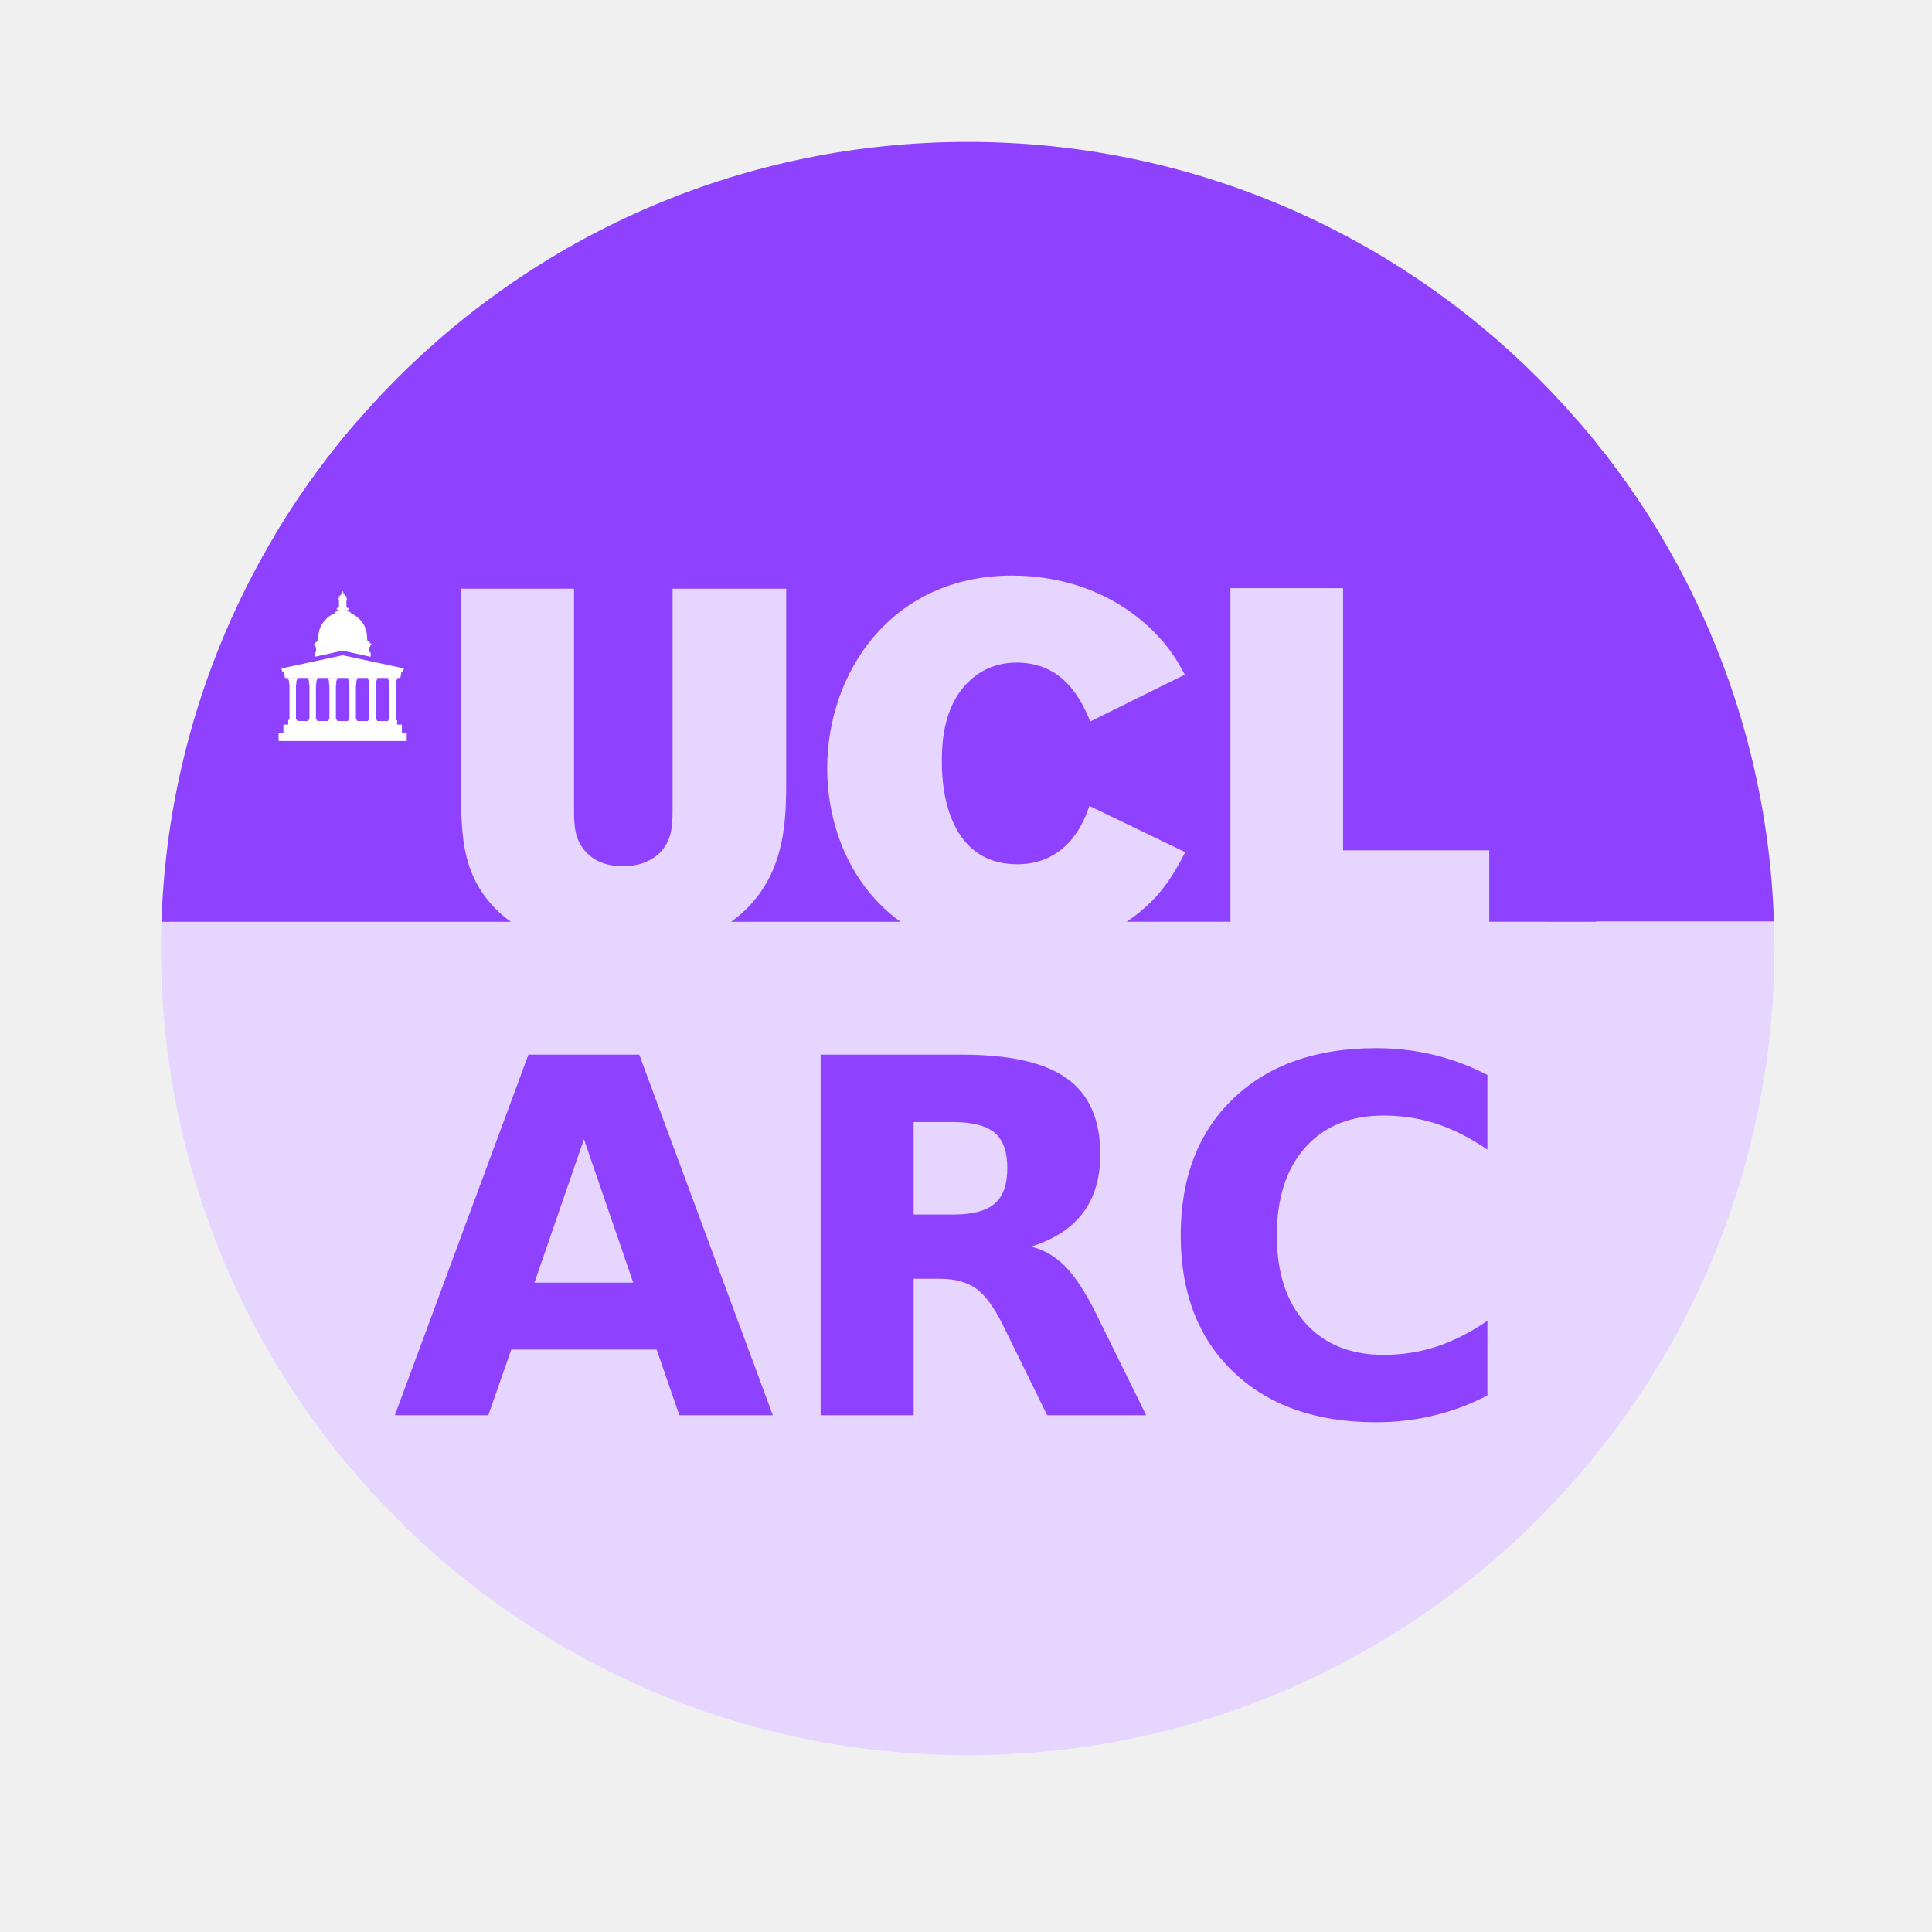
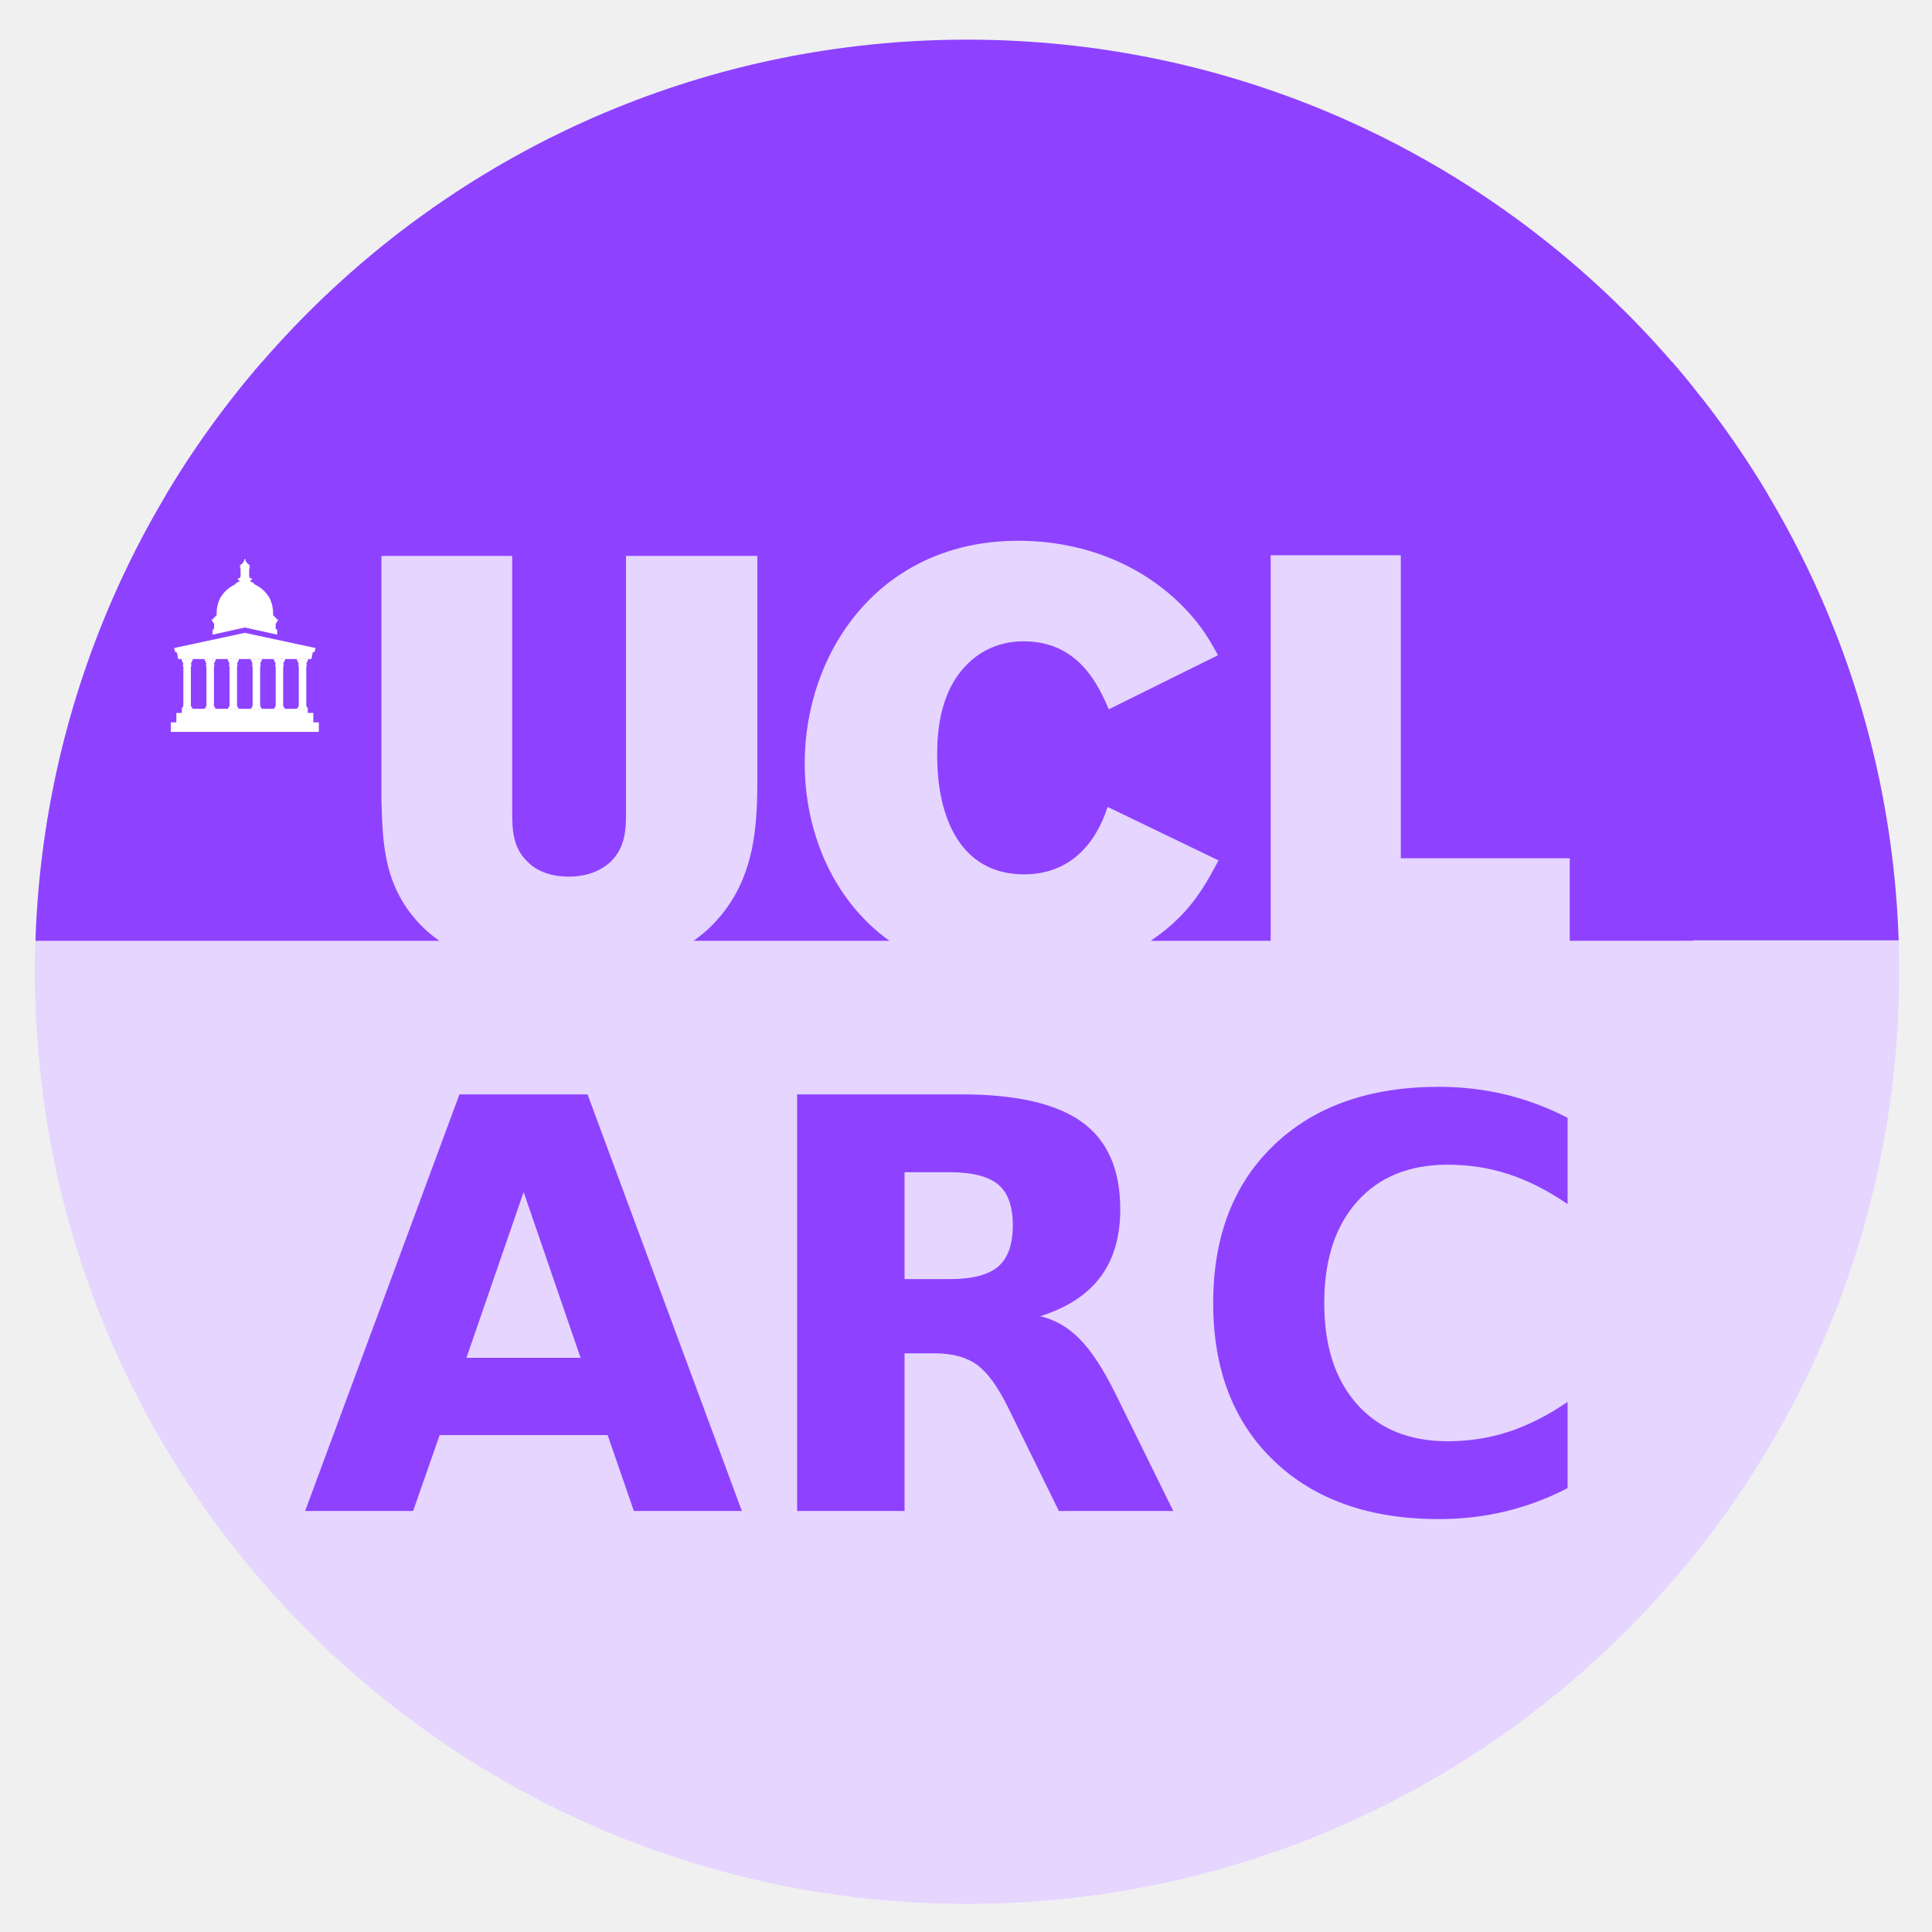
<svg xmlns="http://www.w3.org/2000/svg" width="250" height="250" version="1.1" id="svg16" xml:space="preserve">
  <defs id="defs20">
    <clipPath clipPathUnits="userSpaceOnUse" id="clipPath1352">
      <circle style="fill:#e5d5ff;fill-opacity:1;stroke:#11002b;stroke-width:0.863" id="circle1354" cx="164.387" cy="141.73" r="104.382" />
    </clipPath>
    <clipPath clipPathUnits="userSpaceOnUse" id="clipPath1356">
      <circle style="fill:#e5d5ff;fill-opacity:1;stroke:#11002b;stroke-width:0.863" id="circle1358" cx="164.387" cy="141.73" r="104.382" />
    </clipPath>
    <clipPath clipPathUnits="userSpaceOnUse" id="clipPath1360">
      <circle style="fill:#e5d5ff;fill-opacity:1;stroke:#11002b;stroke-width:0.863" id="circle1362" cx="164.387" cy="141.73" r="104.382" />
    </clipPath>
    <clipPath clipPathUnits="userSpaceOnUse" id="clipPath1364">
      <circle style="fill:#e5d5ff;fill-opacity:1;stroke:#11002b;stroke-width:0.863" id="circle1366" cx="164.387" cy="141.73" r="104.382" />
    </clipPath>
    <clipPath clipPathUnits="userSpaceOnUse" id="clipPath1368">
      <circle style="fill:#e5d5ff;fill-opacity:1;stroke:#11002b;stroke-width:0.863" id="circle1370" cx="164.387" cy="141.73" r="104.382" />
    </clipPath>
    <clipPath clipPathUnits="userSpaceOnUse" id="clipPath1372">
      <circle style="fill:#e5d5ff;fill-opacity:1;stroke:#11002b;stroke-width:0.863" id="circle1374" cx="164.387" cy="141.73" r="104.382" />
    </clipPath>
    <clipPath clipPathUnits="userSpaceOnUse" id="clipPath1376">
      <circle style="fill:#e5d5ff;fill-opacity:1;stroke:#11002b;stroke-width:0.863" id="circle1378" cx="164.387" cy="141.73" r="104.382" />
    </clipPath>
    <clipPath clipPathUnits="userSpaceOnUse" id="clipPath1380">
      <circle style="fill:#e5d5ff;fill-opacity:1;stroke:#11002b;stroke-width:0.863" id="circle1382" cx="164.387" cy="141.73" r="104.382" />
    </clipPath>
    <clipPath clipPathUnits="userSpaceOnUse" id="clipPath1384">
      <circle style="fill:#e5d5ff;fill-opacity:1;stroke:#11002b;stroke-width:0.863" id="circle1386" cx="164.387" cy="141.73" r="104.382" />
    </clipPath>
    <clipPath clipPathUnits="userSpaceOnUse" id="clipPath1388">
      <circle style="fill:#e5d5ff;fill-opacity:1;stroke:#11002b;stroke-width:0.863" id="circle1390" cx="164.387" cy="141.73" r="104.382" />
    </clipPath>
    <clipPath clipPathUnits="userSpaceOnUse" id="clipPath1392">
      <circle style="fill:#e5d5ff;fill-opacity:1;stroke:#11002b;stroke-width:0.863" id="circle1394" cx="164.387" cy="141.73" r="104.382" />
    </clipPath>
    <clipPath clipPathUnits="userSpaceOnUse" id="clipPath1396">
      <circle style="fill:#e5d5ff;fill-opacity:1;stroke:#11002b;stroke-width:0.863" id="circle1398" cx="164.387" cy="141.73" r="104.382" />
    </clipPath>
    <clipPath clipPathUnits="userSpaceOnUse" id="clipPath1400">
      <circle style="fill:#e5d5ff;fill-opacity:1;stroke:#11002b;stroke-width:0.863" id="circle1402" cx="164.387" cy="141.73" r="104.382" />
    </clipPath>
    <clipPath clipPathUnits="userSpaceOnUse" id="clipPath1404">
      <circle style="fill:#e5d5ff;fill-opacity:1;stroke:#11002b;stroke-width:0.863" id="circle1406" cx="164.387" cy="141.73" r="104.382" />
    </clipPath>
  </defs>
  <g id="g14">
-     <g id="g2923" transform="translate(4.080725,-4.599595)">
+     <g id="g2923" transform="matrix(1.155512,0,0,1.155512,-14.84103,-21.40296)">
      <circle style="fill:#e5d5ff" id="path239" cx="164.569" cy="143.65" r="104.873" clip-path="url(#clipPath1404)" transform="translate(-43.24724,-14.38598)" />
      <path fill="#231f20" fill-rule="nonzero" id="path22" d="m 25.152,73.48 v 64.784 l 80.133,-3e-4 c -0.618,-0.437 -1.193,-0.901 -1.706,-1.392 -4.577,-4.425 -4.64,-9.565 -4.771,-14.381 V 95.159 h 14.641 v 28.698 c 0,1.953 0.067,3.97 1.7,5.53 1.176,1.238 2.941,1.692 4.64,1.692 2.288,0 3.793,-0.847 4.643,-1.626 1.698,-1.627 1.763,-3.644 1.763,-5.597 V 95.159 h 14.706 v 24.468 c 0,5.269 0,12.104 -5.424,17.244 -0.519,0.486 -1.091,0.949 -1.708,1.392 h 21.924 c -6.454,-4.631 -9.487,-12.368 -9.487,-19.873 0,-12.364 8.302,-24.924 23.921,-24.924 6.994,0 13.659,2.474 18.497,7.421 1.962,2.016 2.877,3.578 3.856,5.399 l -12.221,6.054 c -1.178,-2.735 -3.4,-7.615 -9.544,-7.615 -3.202,0 -5.229,1.497 -6.209,2.473 -3.464,3.317 -3.464,8.524 -3.464,10.348 0,6.831 2.551,13.274 9.74,13.274 6.798,0 8.824,-5.988 9.347,-7.549 l 12.417,5.987 c -1.177,2.212 -2.287,4.295 -4.508,6.506 -0.954,0.934 -1.987,1.764 -3.078,2.498 h 13.427 V 95.093 h 14.573 v 33.929 h 18.913 v 9.24 l 13.835,-0.007 V 73.48 H 25.152" style="fill:#8e42ff;fill-opacity:1;stroke-width:0.735" clip-path="url(#clipPath1400)" transform="translate(-43.24724,-14.38598)" />
      <path fill="#ffffff" fill-rule="nonzero" id="path24" d="m 91.393,105.471 c -0.028,-0.006 -7.887,-1.694 -7.887,-1.694 0,0 -7.869,1.691 -7.884,1.694 -0.043,0.009 -0.028,0.045 -0.028,0.045 l 0.109,0.403 0.022,-5.7e-4 -0.003,5.7e-4 c 0,0 0.122,-0.015 0.193,0.097 l 0.117,0.648 c 0,0 0.003,0.045 0.049,0.045 0.049,0 0.285,0 0.285,0 h 14.279 c 0,0 0.248,0 0.288,0 0.04,0 0.044,-0.033 0.044,-0.033 l 0.118,-0.648 c 0.067,-0.127 0.199,-0.109 0.199,-0.109 l -0.003,-5.7e-4 0.02,5.7e-4 0.11,-0.403 c 0,0 0.015,-0.036 -0.028,-0.045" style="stroke-width:0.735" clip-path="url(#clipPath1396)" transform="translate(-43.24724,-14.38598)" />
      <path fill="#ffffff" fill-rule="nonzero" id="path26" d="m 90.569,106.918 c 0.009,0 0.017,-0.007 0.017,-0.018 v -0.201 c 0,-0.01 -0.008,-10e-4 -0.017,-10e-4 h -1.198 c -0.009,0 -0.019,-0.009 -0.019,10e-4 v 0.201 c 0,0.011 0.01,0.018 0.019,0.018 l 0.051,5.8e-4 c 0.024,0 0.025,0.024 0.025,0.048 0,0.03 0.013,0.186 0.122,0.28 0.016,0.014 0.012,0.052 -0.022,0.052 -0.003,0 -0.034,0 -0.037,0 -0.027,0 -0.028,0.018 -0.02,0.033 0.009,0.018 0.012,0.071 0.012,0.096 0,0.025 0,0.07 0,0.087 0,0.016 0.001,0.029 0.017,0.029 0.001,0 0.017,0 0.018,0 0,0 0.012,-10e-4 0.012,0.013 0,0.012 0,0.017 0,0.017 v 4.407 c -0.013,0.014 -0.059,0.061 -0.064,0.064 -0.003,0.003 -0.007,0.009 -0.007,0.016 v 0.075 c 0,0.006 -0.001,0.013 -0.006,0.016 -0.003,0.003 -0.009,0.006 -0.017,0.006 h -0.055 c -0.01,0 -0.019,0.009 -0.019,0.018 0,0 0,0.123 0,0.127 h 1.174 c 0,-0.004 0,-0.127 0,-0.127 0,-0.009 -0.008,-0.018 -0.017,-0.018 h -0.055 c -0.007,0 -0.013,-0.002 -0.017,-0.006 -0.003,-0.003 -0.005,-0.011 -0.005,-0.016 v -0.075 c 0,-0.006 -0.001,-0.01 -0.007,-0.016 -0.007,-0.006 -0.046,-0.045 -0.064,-0.065 v -4.407 c 0,0 0,-0.006 0,-0.017 0,-0.014 0.012,-0.013 0.012,-0.013 7.35e-4,0 0.015,0 0.017,0 0.015,0 0.018,-0.013 0.018,-0.029 0,-0.018 0,-0.062 0,-0.088 0,-0.025 0.004,-0.078 0.013,-0.096 0.01,-0.014 0.007,-0.033 -0.021,-0.033 -0.001,0 -0.034,0 -0.036,0 -0.034,0 -0.038,-0.038 -0.024,-0.052 0.11,-0.09 0.122,-0.246 0.122,-0.276 0,-0.027 -0.001,-0.051 0.028,-0.051 l 0.049,-5.8e-4" style="stroke-width:0.735" clip-path="url(#clipPath1392)" transform="translate(-43.24724,-14.38598)" />
      <path fill="#ffffff" fill-rule="nonzero" id="path28" d="m 87.985,106.918 c 0.008,0 0.017,-0.007 0.017,-0.018 v -0.201 c 0,-0.01 -0.009,-10e-4 -0.017,-10e-4 h -1.2 c -0.009,0 -0.017,-0.009 -0.017,10e-4 v 0.201 c 0,0.011 0.007,0.018 0.017,0.018 l 0.052,5.8e-4 c 0.023,0 0.025,0.024 0.025,0.048 0,0.03 0.014,0.186 0.122,0.28 0.015,0.014 0.009,0.052 -0.022,0.052 -0.003,0 -0.035,0 -0.036,0 -0.028,0 -0.031,0.018 -0.023,0.033 0.012,0.018 0.013,0.071 0.013,0.096 0,0.025 0,0.07 0,0.087 0,0.016 0.003,0.029 0.018,0.029 h 0.017 c 0,0 0.012,-10e-4 0.012,0.013 0,0.012 0.001,0.017 0.001,0.017 v 4.407 c -0.014,0.014 -0.062,0.061 -0.065,0.064 -0.004,0.003 -0.006,0.009 -0.006,0.016 v 0.075 c 0,0.006 0,0.013 -0.006,0.016 -0.003,0.003 -0.009,0.006 -0.016,0.006 h -0.057 c -0.008,0 -0.015,0.009 -0.015,0.018 0,0 0,0.123 0,0.127 h 1.171 c 0,-0.004 0,-0.127 0,-0.127 0,-0.009 -0.009,-0.018 -0.017,-0.018 h -0.056 c -0.006,0 -0.014,-0.002 -0.017,-0.006 -0.004,-0.003 -0.006,-0.011 -0.006,-0.016 v -0.075 c 0,-0.006 -0.001,-0.01 -0.007,-0.016 -0.005,-0.006 -0.043,-0.045 -0.064,-0.065 v -4.407 c 0,0 0,-0.006 0,-0.017 0,-0.014 0.013,-0.013 0.013,-0.013 0.001,0 0.015,0 0.016,0 0.015,0 0.017,-0.013 0.017,-0.029 0,-0.018 0,-0.062 0,-0.088 0,-0.025 0.006,-0.078 0.015,-0.096 0.007,-0.014 0.004,-0.033 -0.022,-0.033 -0.001,0 -0.033,0 -0.036,0 -0.034,0 -0.038,-0.038 -0.022,-0.052 0.11,-0.09 0.122,-0.246 0.122,-0.276 0,-0.027 -0.001,-0.051 0.027,-0.051 l 0.051,-5.8e-4" style="stroke-width:0.735" clip-path="url(#clipPath1388)" transform="translate(-43.24724,-14.38598)" />
      <path fill="#ffffff" fill-rule="nonzero" id="path30" d="m 85.4,106.918 c 0.01,0 0.016,-0.007 0.016,-0.018 v -0.201 c 0,-0.01 -0.006,-10e-4 -0.016,-10e-4 h -1.2 c -0.01,0 -0.017,-0.009 -0.017,10e-4 v 0.201 c 0,0.011 0.007,0.018 0.017,0.018 l 0.052,5.8e-4 c 0.022,0 0.024,0.024 0.024,0.048 0,0.03 0.014,0.186 0.123,0.28 0.015,0.014 0.009,0.052 -0.022,0.052 -0.003,0 -0.036,0 -0.037,0 -0.028,0 -0.03,0.018 -0.021,0.033 0.009,0.018 0.012,0.071 0.012,0.096 0,0.025 0,0.07 0,0.087 0,0.016 0.001,0.029 0.016,0.029 0.001,0 0.018,0 0.02,0 0,0 0.013,-10e-4 0.013,0.013 0,0.012 0,0.017 0,0.017 v 4.407 c -0.013,0.014 -0.061,0.061 -0.065,0.064 -0.004,0.003 -0.007,0.009 -0.007,0.016 v 0.075 c 0,0.006 -0.001,0.013 -0.004,0.016 -0.004,0.003 -0.011,0.006 -0.017,0.006 h -0.055 c -0.009,0 -0.017,0.009 -0.017,0.018 0,0 0,0.123 0,0.127 h 1.172 c 0,-0.004 0,-0.127 0,-0.127 0,-0.009 -0.009,-0.018 -0.017,-0.018 h -0.055 c -0.007,0 -0.015,-0.002 -0.017,-0.006 -0.002,-0.003 -0.005,-0.011 -0.005,-0.016 v -0.075 c 0,-0.006 -0.001,-0.01 -0.006,-0.016 -0.007,-0.006 -0.044,-0.045 -0.065,-0.065 v -4.407 c 0,0 0,-0.006 0,-0.017 0,-0.014 0.013,-0.013 0.013,-0.013 0.001,0 0.014,0 0.014,0 0.019,0 0.02,-0.013 0.02,-0.029 0,-0.018 0,-0.062 0,-0.088 0,-0.025 0.004,-0.078 0.015,-0.096 0.007,-0.014 0.007,-0.033 -0.021,-0.033 -0.001,0 -0.034,0 -0.037,0 -0.034,0 -0.038,-0.038 -0.021,-0.052 0.109,-0.09 0.119,-0.246 0.119,-0.276 0,-0.027 0,-0.051 0.028,-0.051 l 0.051,-5.8e-4" style="stroke-width:0.735" clip-path="url(#clipPath1384)" transform="translate(-43.24724,-14.38598)" />
      <path fill="#ffffff" fill-rule="nonzero" id="path32" d="m 82.815,106.918 c 0.009,0 0.017,-0.007 0.017,-0.018 v -0.201 c 0,-0.01 -0.007,-10e-4 -0.017,-10e-4 h -1.2 c -0.009,0 -0.015,-0.009 -0.015,10e-4 v 0.201 c 0,0.011 0.006,0.018 0.015,0.018 l 0.051,5.8e-4 c 0.024,0 0.025,0.024 0.025,0.048 0,0.03 0.014,0.186 0.123,0.28 0.015,0.014 0.008,0.052 -0.023,0.052 -0.002,0 -0.035,0 -0.036,0 -0.028,0 -0.03,0.018 -0.022,0.033 0.01,0.018 0.013,0.071 0.013,0.096 0,0.025 0,0.07 0,0.087 0,0.016 0.001,0.029 0.018,0.029 0,0 0.016,0 0.017,0 0,0 0.012,-10e-4 0.012,0.013 0,0.012 0,0.017 0,0.017 v 4.407 c -0.012,0.014 -0.061,0.061 -0.065,0.064 -0.003,0.003 -0.006,0.009 -0.006,0.016 v 0.075 c 0,0.006 -0.001,0.013 -0.006,0.016 -0.004,0.003 -0.012,0.006 -0.017,0.006 h -0.055 c -0.009,0 -0.017,0.009 -0.017,0.018 0,0 0,0.123 0,0.127 h 1.171 c 0,-0.004 0,-0.127 0,-0.127 0,-0.009 -0.007,-0.018 -0.017,-0.018 h -0.056 c -0.006,0 -0.012,-0.002 -0.017,-0.006 -0.003,-0.003 -0.004,-0.011 -0.004,-0.016 v -0.075 c 0,-0.006 -0.001,-0.01 -0.007,-0.016 -0.006,-0.006 -0.045,-0.045 -0.063,-0.065 v -4.407 c 0,0 -0.001,-0.006 -0.001,-0.017 0,-0.014 0.012,-0.013 0.012,-0.013 0.001,0 0.016,0 0.017,0 0.014,0 0.017,-0.013 0.017,-0.029 0,-0.018 0,-0.062 0,-0.088 0,-0.025 0.004,-0.078 0.015,-0.096 0.008,-0.014 0.005,-0.033 -0.022,-0.033 -0.003,0 -0.034,0 -0.036,0 -0.035,0 -0.039,-0.038 -0.024,-0.052 0.111,-0.09 0.122,-0.246 0.122,-0.276 0,-0.027 -0.001,-0.051 0.027,-0.051 l 0.051,-5.8e-4" style="stroke-width:0.735" clip-path="url(#clipPath1380)" transform="translate(-43.24724,-14.38598)" />
      <path fill="#ffffff" fill-rule="nonzero" id="path34" d="m 80.23,106.918 c 0.01,0 0.017,-0.007 0.017,-0.018 v -0.201 c 0,-0.01 -0.007,-10e-4 -0.017,-10e-4 h -1.198 c -0.01,0 -0.017,-0.009 -0.017,10e-4 v 0.201 c 0,0.011 0.007,0.018 0.017,0.018 l 0.049,5.8e-4 c 0.025,0 0.027,0.024 0.027,0.048 0,0.03 0.015,0.186 0.123,0.28 0.015,0.014 0.009,0.052 -0.024,0.052 -0.001,0 -0.036,0 -0.037,0 -0.028,0 -0.03,0.018 -0.021,0.033 0.01,0.018 0.012,0.071 0.012,0.096 0,0.025 0,0.07 0,0.087 0,0.016 0.001,0.029 0.019,0.029 0.001,0 0.015,0 0.017,0 0,0 0.013,-10e-4 0.013,0.013 0,0.012 0,0.017 0,0.017 v 4.407 c -0.013,0.014 -0.061,0.061 -0.064,0.064 -0.004,0.003 -0.007,0.009 -0.007,0.016 v 0.075 c 0,0.006 -0.001,0.013 -0.006,0.016 -0.002,0.003 -0.009,0.006 -0.017,0.006 h -0.054 c -0.01,0 -0.019,0.009 -0.019,0.018 0,0 0,0.123 0,0.127 h 1.172 c 0,-0.004 0,-0.127 0,-0.127 0,-0.009 -0.007,-0.018 -0.016,-0.018 h -0.057 c -0.006,0 -0.012,-0.002 -0.015,-0.006 -0.004,-0.003 -0.006,-0.011 -0.006,-0.016 v -0.075 c 0,-0.006 -0.001,-0.01 -0.007,-0.016 -0.006,-0.006 -0.046,-0.045 -0.065,-0.065 v -4.407 c 0,0 0,-0.006 0,-0.017 0,-0.014 0.013,-0.013 0.013,-0.013 0.001,0 0.015,0 0.015,0 0.017,0 0.019,-0.013 0.019,-0.029 0,-0.018 0,-0.062 0,-0.088 0,-0.025 0.004,-0.078 0.014,-0.096 0.01,-0.014 0.007,-0.033 -0.021,-0.033 -0.001,0 -0.034,0 -0.037,0 -0.034,0 -0.038,-0.038 -0.022,-0.052 0.11,-0.09 0.122,-0.246 0.122,-0.276 0,-0.027 -0.001,-0.051 0.027,-0.051 l 0.051,-5.8e-4" style="stroke-width:0.735" clip-path="url(#clipPath1376)" transform="translate(-43.24724,-14.38598)" />
      <path fill="#ffffff" fill-rule="nonzero" id="path36" d="m 77.645,106.918 c 0.009,0 0.018,-0.007 0.018,-0.018 v -0.201 c 0,-0.01 -0.009,-10e-4 -0.018,-10e-4 h -1.199 c -0.009,0 -0.017,-0.009 -0.017,10e-4 v 0.201 c 0,0.011 0.007,0.018 0.017,0.018 l 0.051,5.8e-4 c 0.024,0 0.025,0.024 0.025,0.048 0,0.03 0.014,0.186 0.123,0.28 0.014,0.014 0.008,0.052 -0.023,0.052 -0.002,0 -0.035,0 -0.038,0 -0.027,0 -0.028,0.018 -0.02,0.033 0.01,0.018 0.012,0.071 0.012,0.096 0,0.025 0,0.07 0,0.087 0,0.016 0.001,0.029 0.018,0.029 h 0.017 c 0,0 0.012,-10e-4 0.012,0.013 0,0.012 0,0.017 0,0.017 v 4.407 c -0.012,0.014 -0.059,0.061 -0.063,0.064 -0.004,0.003 -0.007,0.009 -0.007,0.016 v 0.075 c 0,0.006 -0.001,0.013 -0.004,0.016 -0.004,0.003 -0.012,0.006 -0.017,0.006 h -0.055 c -0.009,0 -0.018,0.009 -0.018,0.018 0,0 0,0.123 0,0.127 h 1.173 c 0,-0.004 0,-0.127 0,-0.127 0,-0.009 -0.007,-0.018 -0.017,-0.018 h -0.057 c -0.006,0 -0.013,-0.002 -0.016,-0.006 -0.004,-0.003 -0.006,-0.011 -0.006,-0.016 v -0.075 c 0,-0.006 -0.001,-0.01 -0.006,-0.016 -0.006,-0.006 -0.046,-0.045 -0.065,-0.065 v -4.407 c 0,0 0,-0.006 0,-0.017 0,-0.014 0.011,-0.013 0.011,-0.013 0.001,0 0.016,0 0.016,0 0.017,0 0.02,-0.013 0.02,-0.029 0,-0.018 0,-0.062 0,-0.088 0,-0.025 0.003,-0.078 0.015,-0.096 0.006,-0.014 0.005,-0.033 -0.022,-0.033 -0.003,0 -0.034,0 -0.036,0 -0.036,0 -0.038,-0.038 -0.023,-0.052 0.11,-0.09 0.12,-0.246 0.12,-0.276 0,-0.027 -0.001,-0.051 0.028,-0.051 l 0.05,-5.8e-4" style="stroke-width:0.735" clip-path="url(#clipPath1372)" transform="translate(-43.24724,-14.38598)" />
      <path fill="#ffffff" fill-rule="nonzero" id="path38" d="m 87.176,102.251 c 0,0 -0.097,0 -0.123,0 -0.033,0 -0.031,-0.027 -0.031,-0.027 0,0 0,-0.106 0,-0.133 0,-0.034 -0.033,-0.034 -0.033,-0.034 0,0 -0.091,0 -0.121,0 -0.033,0 -0.032,-0.03 -0.032,-0.03 v -0.123 c 0,0 0,-0.027 -0.031,-0.027 -0.012,0 -0.053,0 -0.073,0 -0.025,0 -0.052,-0.021 -0.054,-0.056 -0.004,-0.167 0.054,-1.35 -0.571,-2.206 -0.492,-0.735 -1.169,-1.109 -1.543,-1.282 -0.007,-0.159 -0.234,-0.22 -0.333,-0.254 -0.053,-0.018 -0.098,-0.038 -0.098,-0.085 0,-0.003 -0.001,-0.052 -0.001,-0.054 0,-0.05 0.046,-0.069 0.113,-0.067 0.022,8.75e-4 0.037,-0.018 0.037,-0.031 v -0.144 c 0,-0.02 -0.018,-0.043 -0.048,-0.043 -0.05,0 -0.107,-2.87e-4 -0.135,-2.87e-4 -0.033,0 -0.048,-0.029 -0.048,-0.047 0,-0.029 0,-0.016 0,-0.072 0,-0.042 -0.033,-0.066 -0.058,-0.078 v -0.882 c 0,-0.03 0.022,-0.026 0.042,-0.026 0.003,0 0.007,0 0.01,-0.001 h 0.003 c 0.011,0 0.021,-0.01 0.021,-0.022 v -0.084 c 0,-0.012 -0.01,-0.021 -0.021,-0.021 h -0.04 c -0.014,-0.006 -0.024,-0.025 -0.024,-0.064 0,-0.041 0.012,-0.06 0.03,-0.063 h 0.034 c 0.011,0 0.021,-0.009 0.021,-0.021 v -0.086 c 0,-0.011 -0.01,-0.021 -0.021,-0.021 h -0.046 c -0.02,-0.003 -0.034,-0.011 -0.054,-0.027 -0.15,-0.119 -0.302,-0.29 -0.302,-0.316 0,-0.014 0,-0.015 0,-0.032 0,-0.018 -0.018,-0.054 -0.059,-0.054 -0.04,0 -0.034,-0.041 -0.013,-0.041 0.015,0 0.017,-0.004 0.017,-0.024 0,-0.012 0,-0.034 0,-0.057 0,-0.026 -0.077,-0.132 -0.077,-0.132 h -0.005 c 0,0 -0.078,0.106 -0.078,0.132 0,0.023 0,0.045 0,0.057 0,0.02 0.006,0.024 0.019,0.024 0.021,0 0.027,0.041 -0.012,0.041 -0.041,0 -0.059,0.036 -0.059,0.054 0,0.017 -0.001,0.018 -0.001,0.032 0,0.025 -0.152,0.197 -0.302,0.316 -0.02,0.016 -0.034,0.024 -0.054,0.027 h -0.046 c -0.011,0 -0.021,0.01 -0.021,0.021 v 0.086 c 0,0.012 0.01,0.021 0.021,0.021 h 0.036 c 0.016,0.003 0.028,0.023 0.028,0.063 0,0.039 -0.01,0.058 -0.024,0.064 h -0.04 c -0.011,0 -0.021,0.009 -0.021,0.021 v 0.084 c 0,0.011 0.01,0.022 0.021,0.022 h 0.003 c 0.004,0.001 0.007,0.001 0.01,0.001 0.02,0 0.043,-0.004 0.043,0.026 v 0.882 c -0.025,0.012 -0.059,0.036 -0.059,0.078 0,0.056 0,0.043 0,0.072 0,0.018 -0.015,0.047 -0.048,0.047 -0.028,0 -0.086,2.87e-4 -0.135,2.87e-4 -0.03,0 -0.049,0.023 -0.049,0.043 v 0.144 c 0,0.014 0.017,0.032 0.037,0.031 0.068,-0.002 0.115,0.018 0.115,0.067 0,0.003 -0.001,0.052 -0.001,0.054 0,0.046 -0.046,0.067 -0.098,0.085 -0.099,0.035 -0.326,0.095 -0.331,0.254 -0.375,0.174 -1.054,0.547 -1.543,1.282 -0.626,0.856 -0.566,2.038 -0.572,2.206 -0.001,0.035 -0.027,0.056 -0.054,0.056 -0.018,0 -0.061,0 -0.073,0 -0.031,0 -0.031,0.027 -0.031,0.027 v 0.123 c 0,0 0.001,0.03 -0.031,0.03 -0.031,0 -0.123,0 -0.123,0 0,0 -0.031,0 -0.031,0.034 0,0.027 0,0.133 0,0.133 0,0 0.001,0.027 -0.034,0.027 -0.025,0 -0.123,0 -0.123,0 0,0 -0.034,0 -0.034,0.035 0,0.02 0,0.1 0,0.143 0,0.016 0.01,0.019 0.021,0.021 0.037,0.004 0.112,0.038 0.112,0.12 0,0.139 0.086,0.153 0.12,0.153 v 0.515 c 0,0.12 -0.094,0.167 -0.146,0.18 -0.011,0.002 -0.025,0.014 -0.025,0.029 0,0.014 0,0.53 0,0.53 l 3.615,-0.797 h 0.005 l 3.615,0.797 c 0,0 0,-0.516 0,-0.53 0,-0.014 -0.016,-0.027 -0.027,-0.029 -0.053,-0.013 -0.145,-0.06 -0.145,-0.18 v -0.515 c 0.034,0 0.12,-0.013 0.12,-0.153 0,-0.082 0.075,-0.115 0.11,-0.12 0.012,-0.002 0.022,-0.004 0.022,-0.021 0,-0.043 0,-0.123 0,-0.143 0,-0.035 -0.036,-0.035 -0.036,-0.035" style="stroke-width:0.735" clip-path="url(#clipPath1368)" transform="translate(-43.24724,-14.38598)" />
      <path fill="#ffffff" fill-rule="nonzero" id="path40" d="m 91.175,113.805 v -1.057 h -0.618 v -0.462 H 76.459 v 0.461 h -0.619 v 1.056 h -0.622 v 1.067 l 16.578,0.001 v -1.067 h -0.622" style="stroke-width:0.735" clip-path="url(#clipPath1364)" transform="translate(-43.24724,-14.38598)" />
      <text xml:space="preserve" style="font-size:64px;fill:#8e42ff;fill-opacity:1" x="91.95" y="200.117" id="text358" clip-path="url(#clipPath1360)" transform="translate(-45.24724,-12.38598)">
        <tspan id="tspan356" x="91.95" y="200.117" style="font-style:normal;font-variant:normal;font-weight:bold;font-stretch:normal;font-size:64px;font-family:'DejaVu Sans';-inkscape-font-specification:'DejaVu Sans Bold';fill:#8e42ff;fill-opacity:1">ARC</tspan>
      </text>
      <rect style="fill:#8e42ff;fill-opacity:1;stroke-width:0.687" id="rect1272" width="190.91" height="60.726" x="67.621" y="27.57" clip-path="url(#clipPath1356)" transform="translate(-43.24724,-14.38598)" />
      <rect style="fill:#8e42ff;fill-opacity:1;stroke-width:0.687" id="rect1274" width="190.91" height="60.726" x="239.56" y="77.489" clip-path="url(#clipPath1352)" transform="translate(-43.24724,-14.38598)" />
    </g>
  </g>
</svg>
